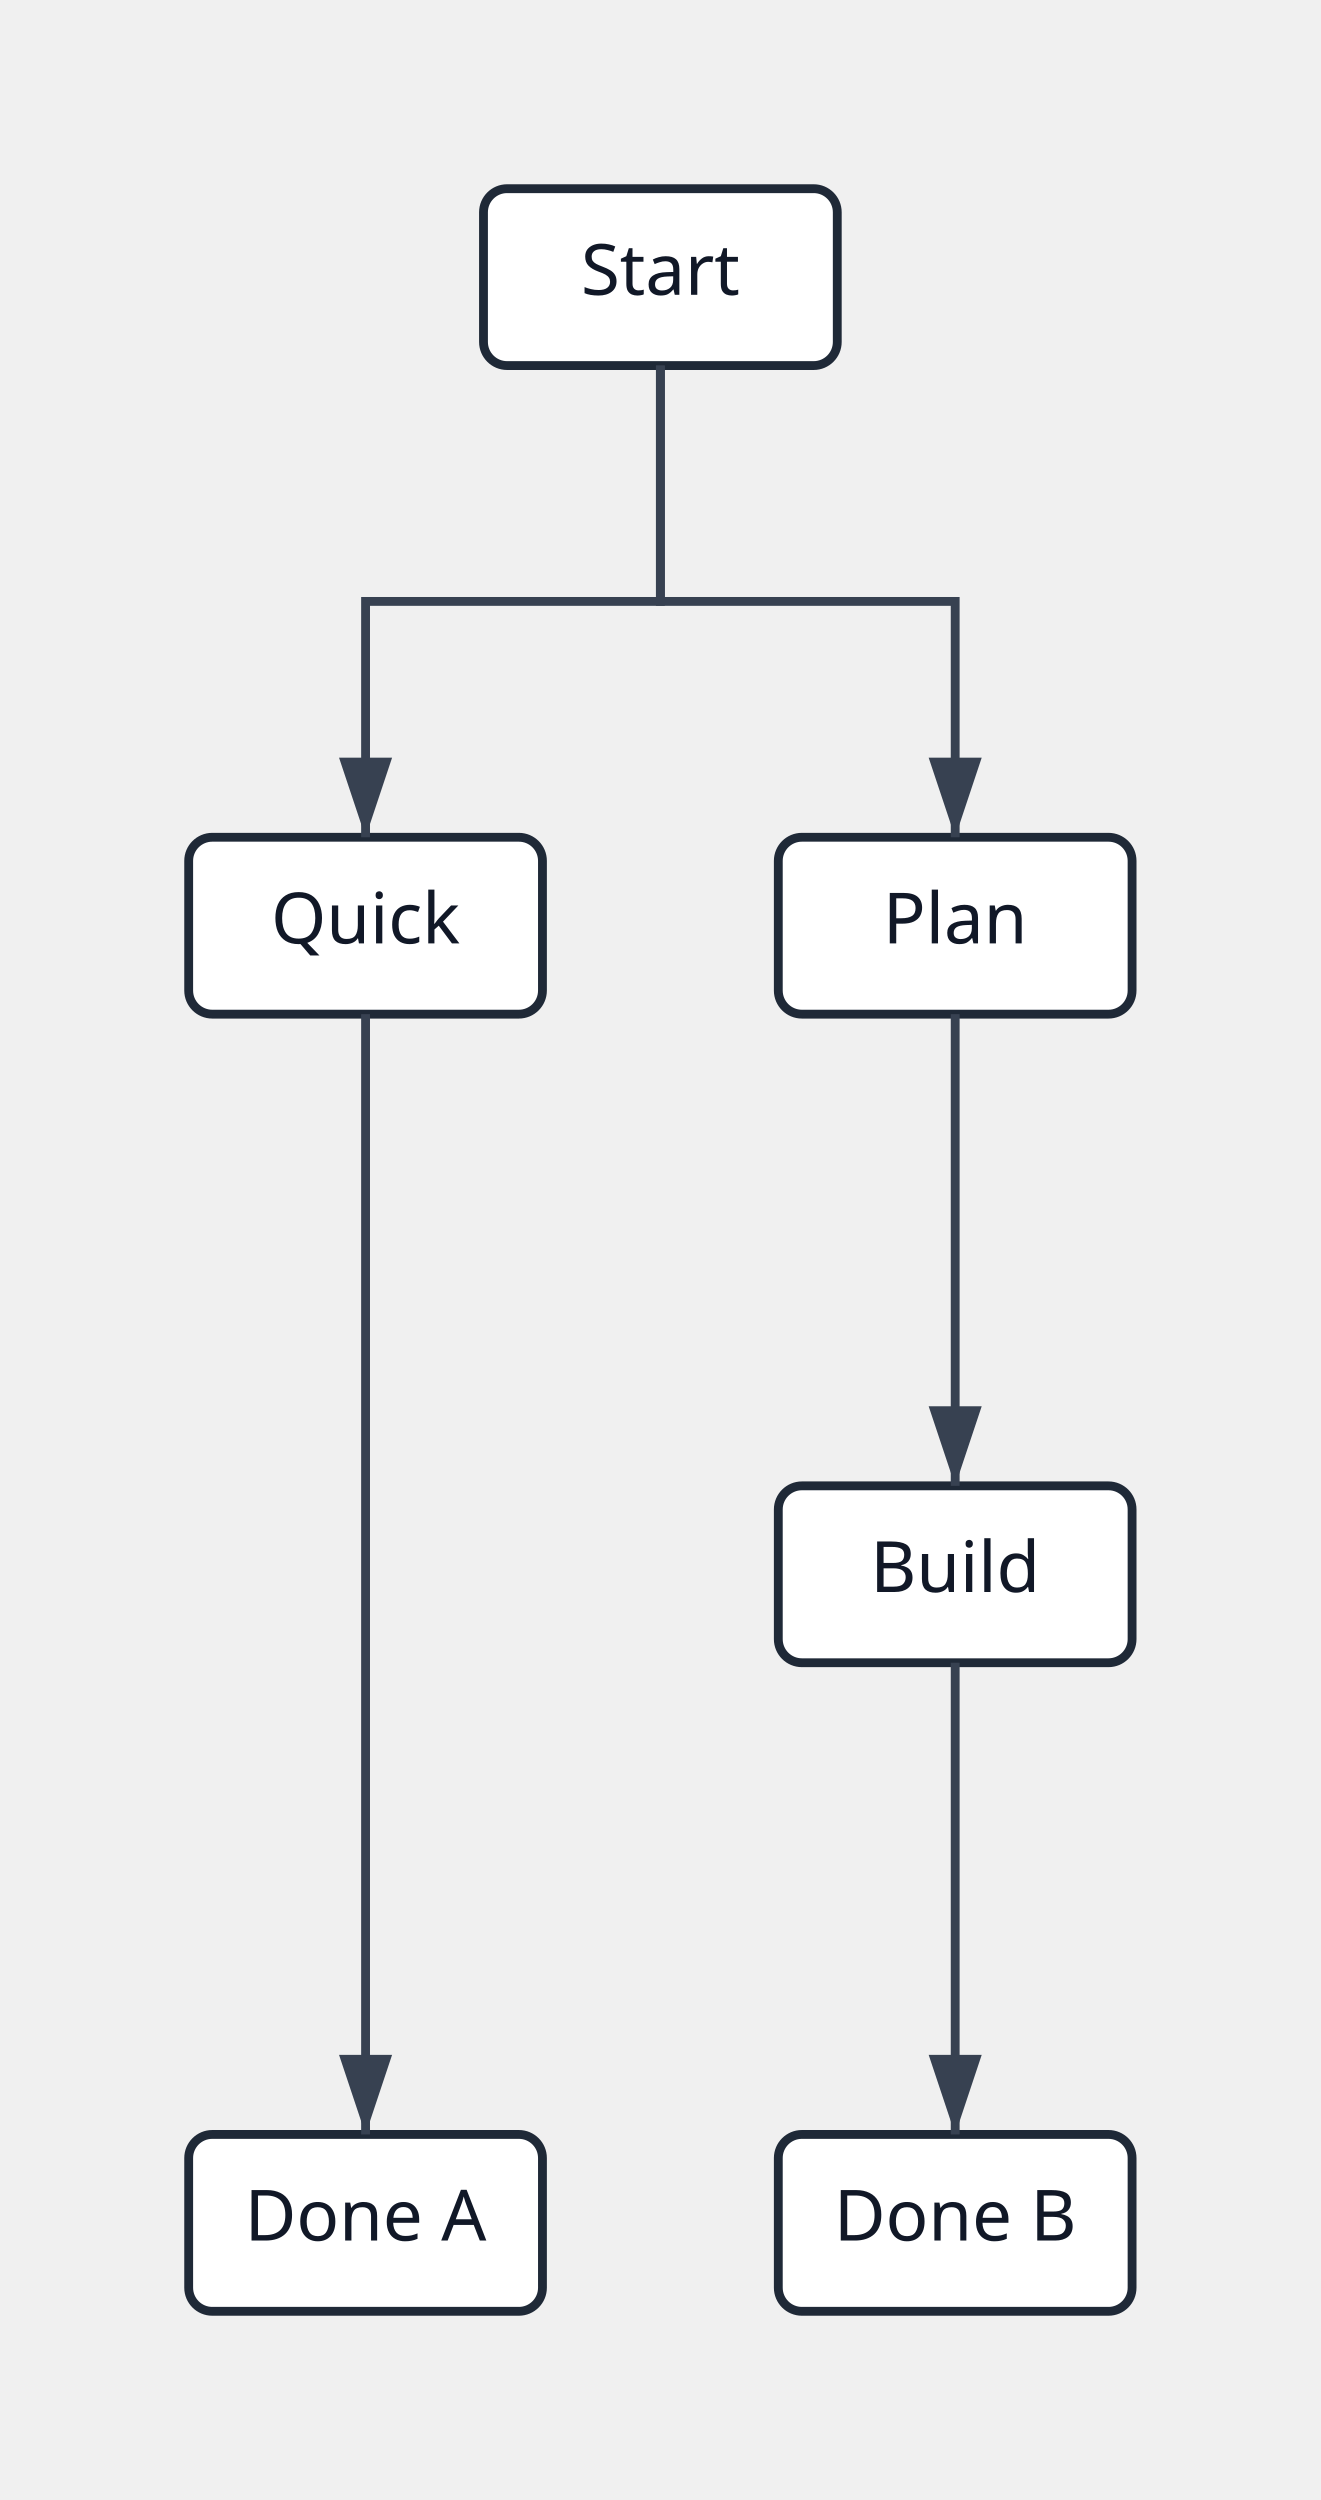
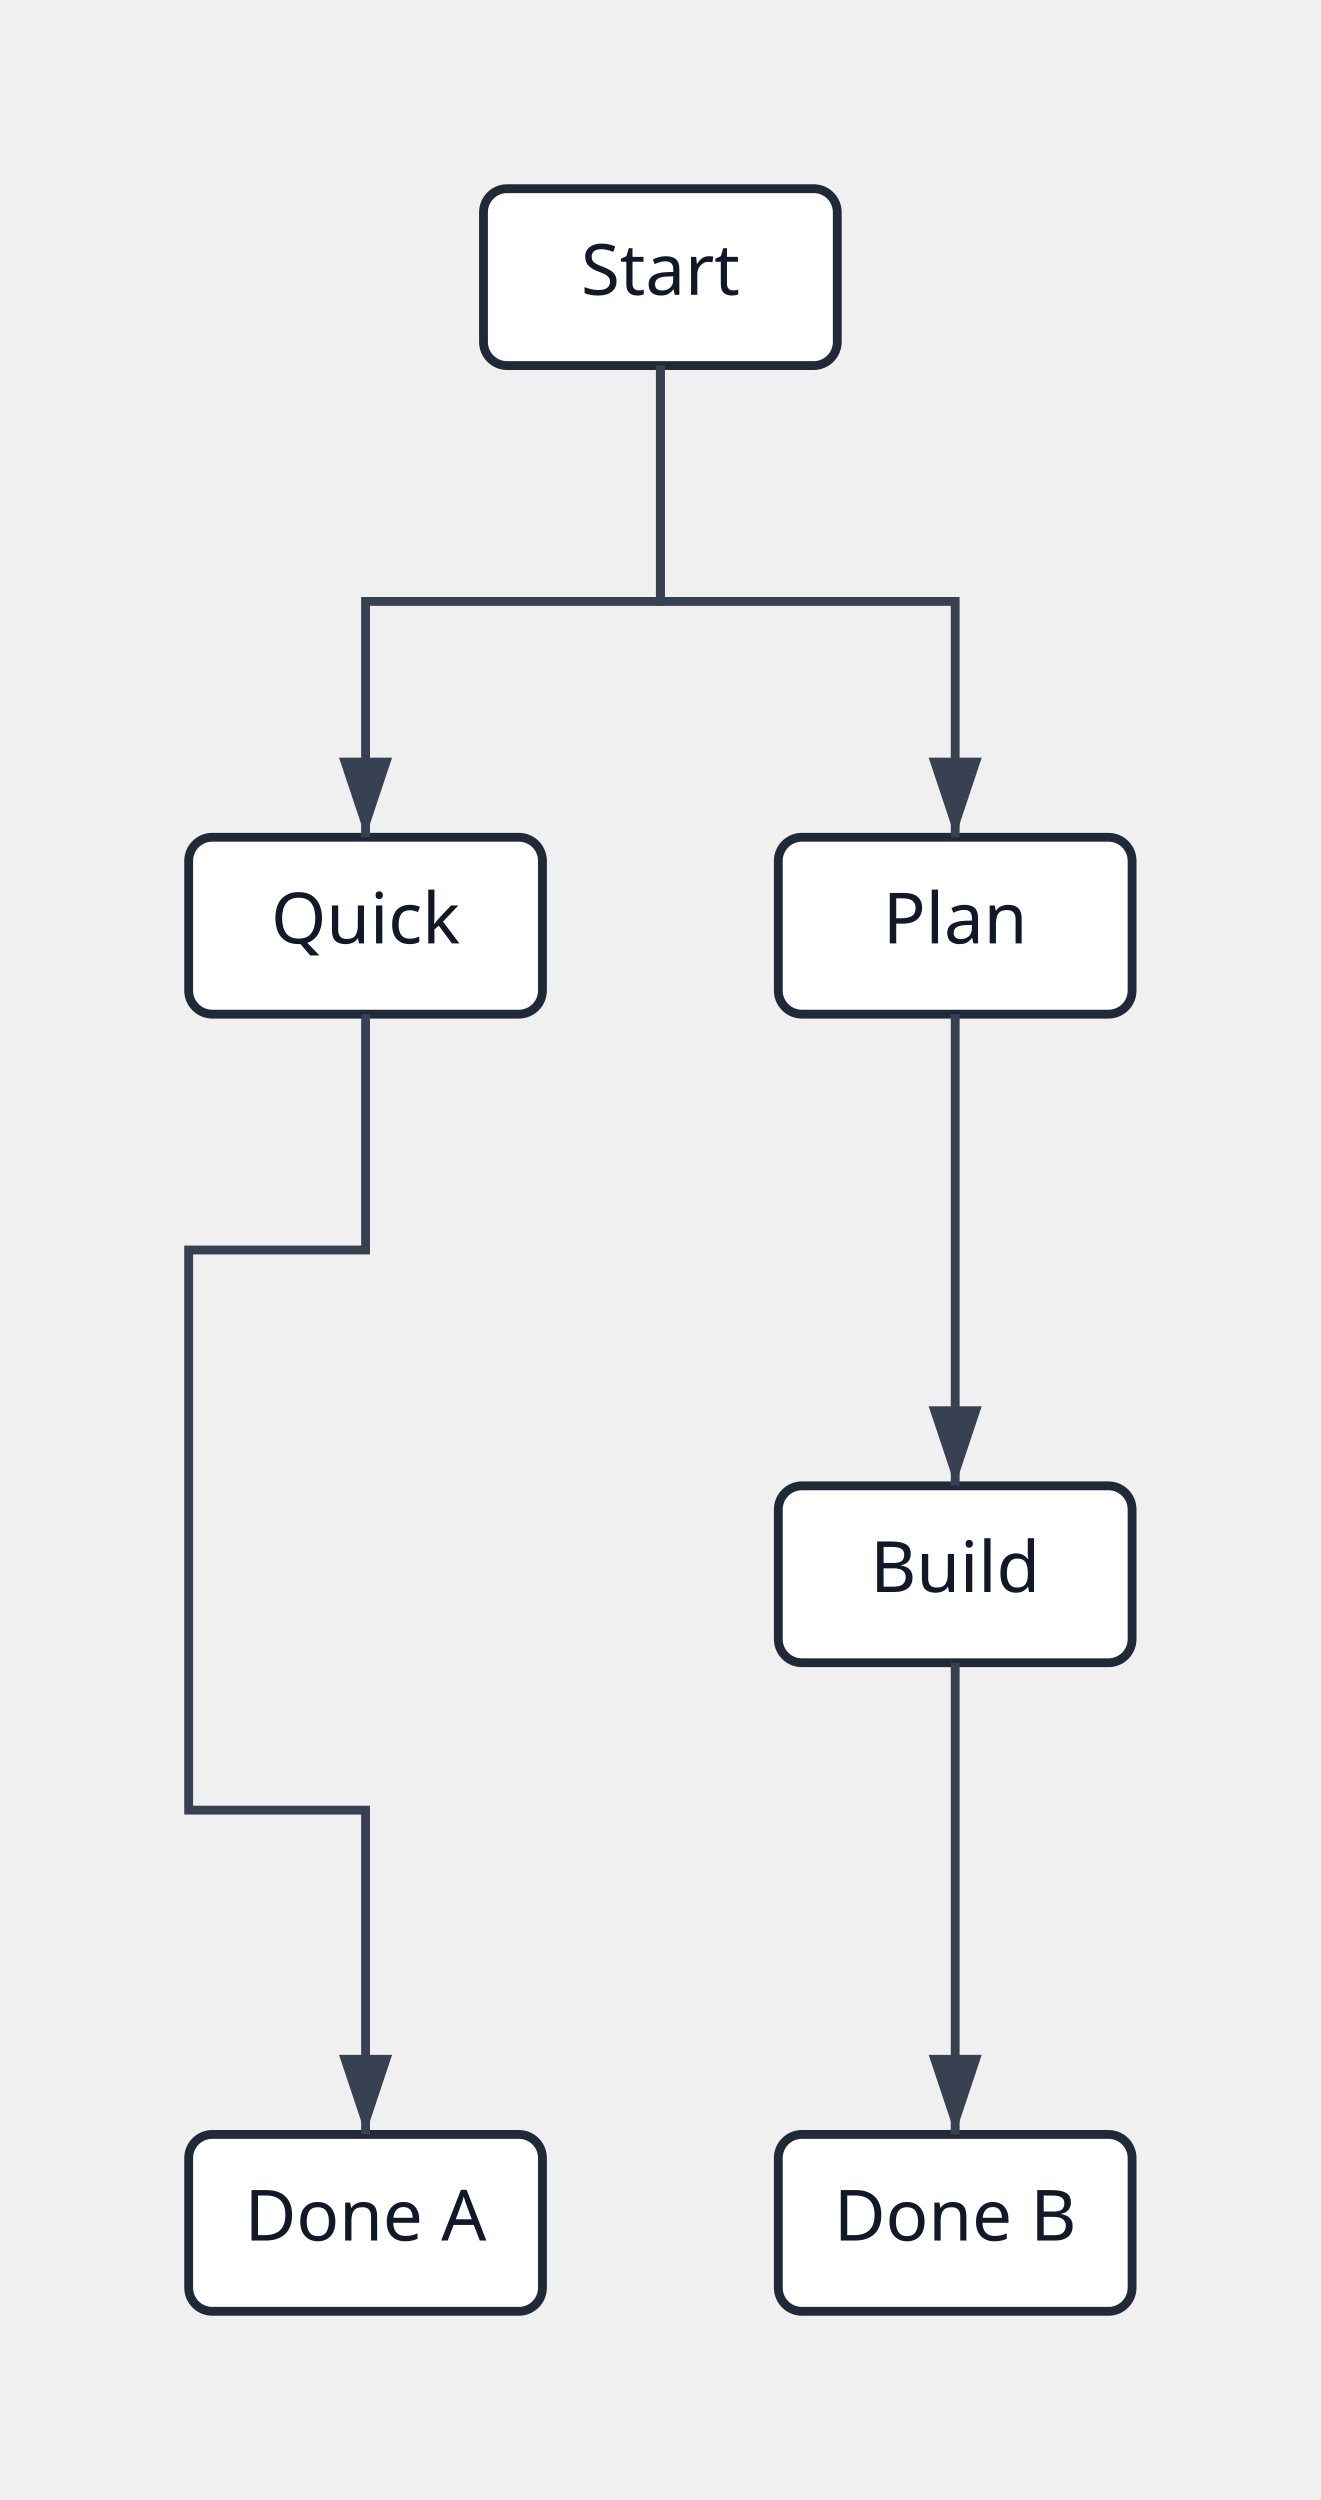
<svg xmlns="http://www.w3.org/2000/svg" width="224" height="424" viewBox="0 0 224 424">
  <defs>
    <marker id="elk-ts-arrow" markerWidth="10" markerHeight="10" refX="9" refY="3" orient="auto">
      <path d="M0,0 L0,6 L9,3 z" fill="#374151" />
    </marker>
  </defs>
  <g transform="translate(12, 12)">
    <g transform="translate(70, 20)">
      <rect x="0" y="0" width="60" height="30" fill="#ffffff" stroke="#1f2937" stroke-width="1.5" rx="4" />
      <text x="30" y="18" text-anchor="middle" font-family="system-ui, sans-serif" font-size="12" fill="#111827">Start</text>
    </g>
    <g transform="translate(20, 130)">
      <rect x="0" y="0" width="60" height="30" fill="#ffffff" stroke="#1f2937" stroke-width="1.5" rx="4" />
      <text x="30" y="18" text-anchor="middle" font-family="system-ui, sans-serif" font-size="12" fill="#111827">Quick</text>
    </g>
    <g transform="translate(120, 130)">
      <rect x="0" y="0" width="60" height="30" fill="#ffffff" stroke="#1f2937" stroke-width="1.5" rx="4" />
      <text x="30" y="18" text-anchor="middle" font-family="system-ui, sans-serif" font-size="12" fill="#111827">Plan</text>
    </g>
    <g transform="translate(120, 240)">
      <rect x="0" y="0" width="60" height="30" fill="#ffffff" stroke="#1f2937" stroke-width="1.5" rx="4" />
      <text x="30" y="18" text-anchor="middle" font-family="system-ui, sans-serif" font-size="12" fill="#111827">Build</text>
    </g>
    <g transform="translate(20, 350)">
      <rect x="0" y="0" width="60" height="30" fill="#ffffff" stroke="#1f2937" stroke-width="1.5" rx="4" />
      <text x="30" y="18" text-anchor="middle" font-family="system-ui, sans-serif" font-size="12" fill="#111827">Done A</text>
    </g>
    <g transform="translate(120, 350)">
      <rect x="0" y="0" width="60" height="30" fill="#ffffff" stroke="#1f2937" stroke-width="1.5" rx="4" />
      <text x="30" y="18" text-anchor="middle" font-family="system-ui, sans-serif" font-size="12" fill="#111827">Done B</text>
    </g>
    <polyline points="100,50 100,90 50,90 50,130" fill="none" stroke="#374151" stroke-width="1.5" marker-end="url(#elk-ts-arrow)" />
    <polyline points="100,50 100,90 150,90 150,130" fill="none" stroke="#374151" stroke-width="1.5" marker-end="url(#elk-ts-arrow)" />
-     <polyline points="50,160 50,350" fill="none" stroke="#374151" stroke-width="1.5" marker-end="url(#elk-ts-arrow)" />
+     <polyline points="50,160 50,200 20,200 20,295 50,295 50,350" fill="none" stroke="#374151" stroke-width="1.5" marker-end="url(#elk-ts-arrow)" />
    <polyline points="150,160 150,240" fill="none" stroke="#374151" stroke-width="1.5" marker-end="url(#elk-ts-arrow)" />
    <polyline points="150,270 150,350" fill="none" stroke="#374151" stroke-width="1.5" marker-end="url(#elk-ts-arrow)" />
  </g>
</svg>
